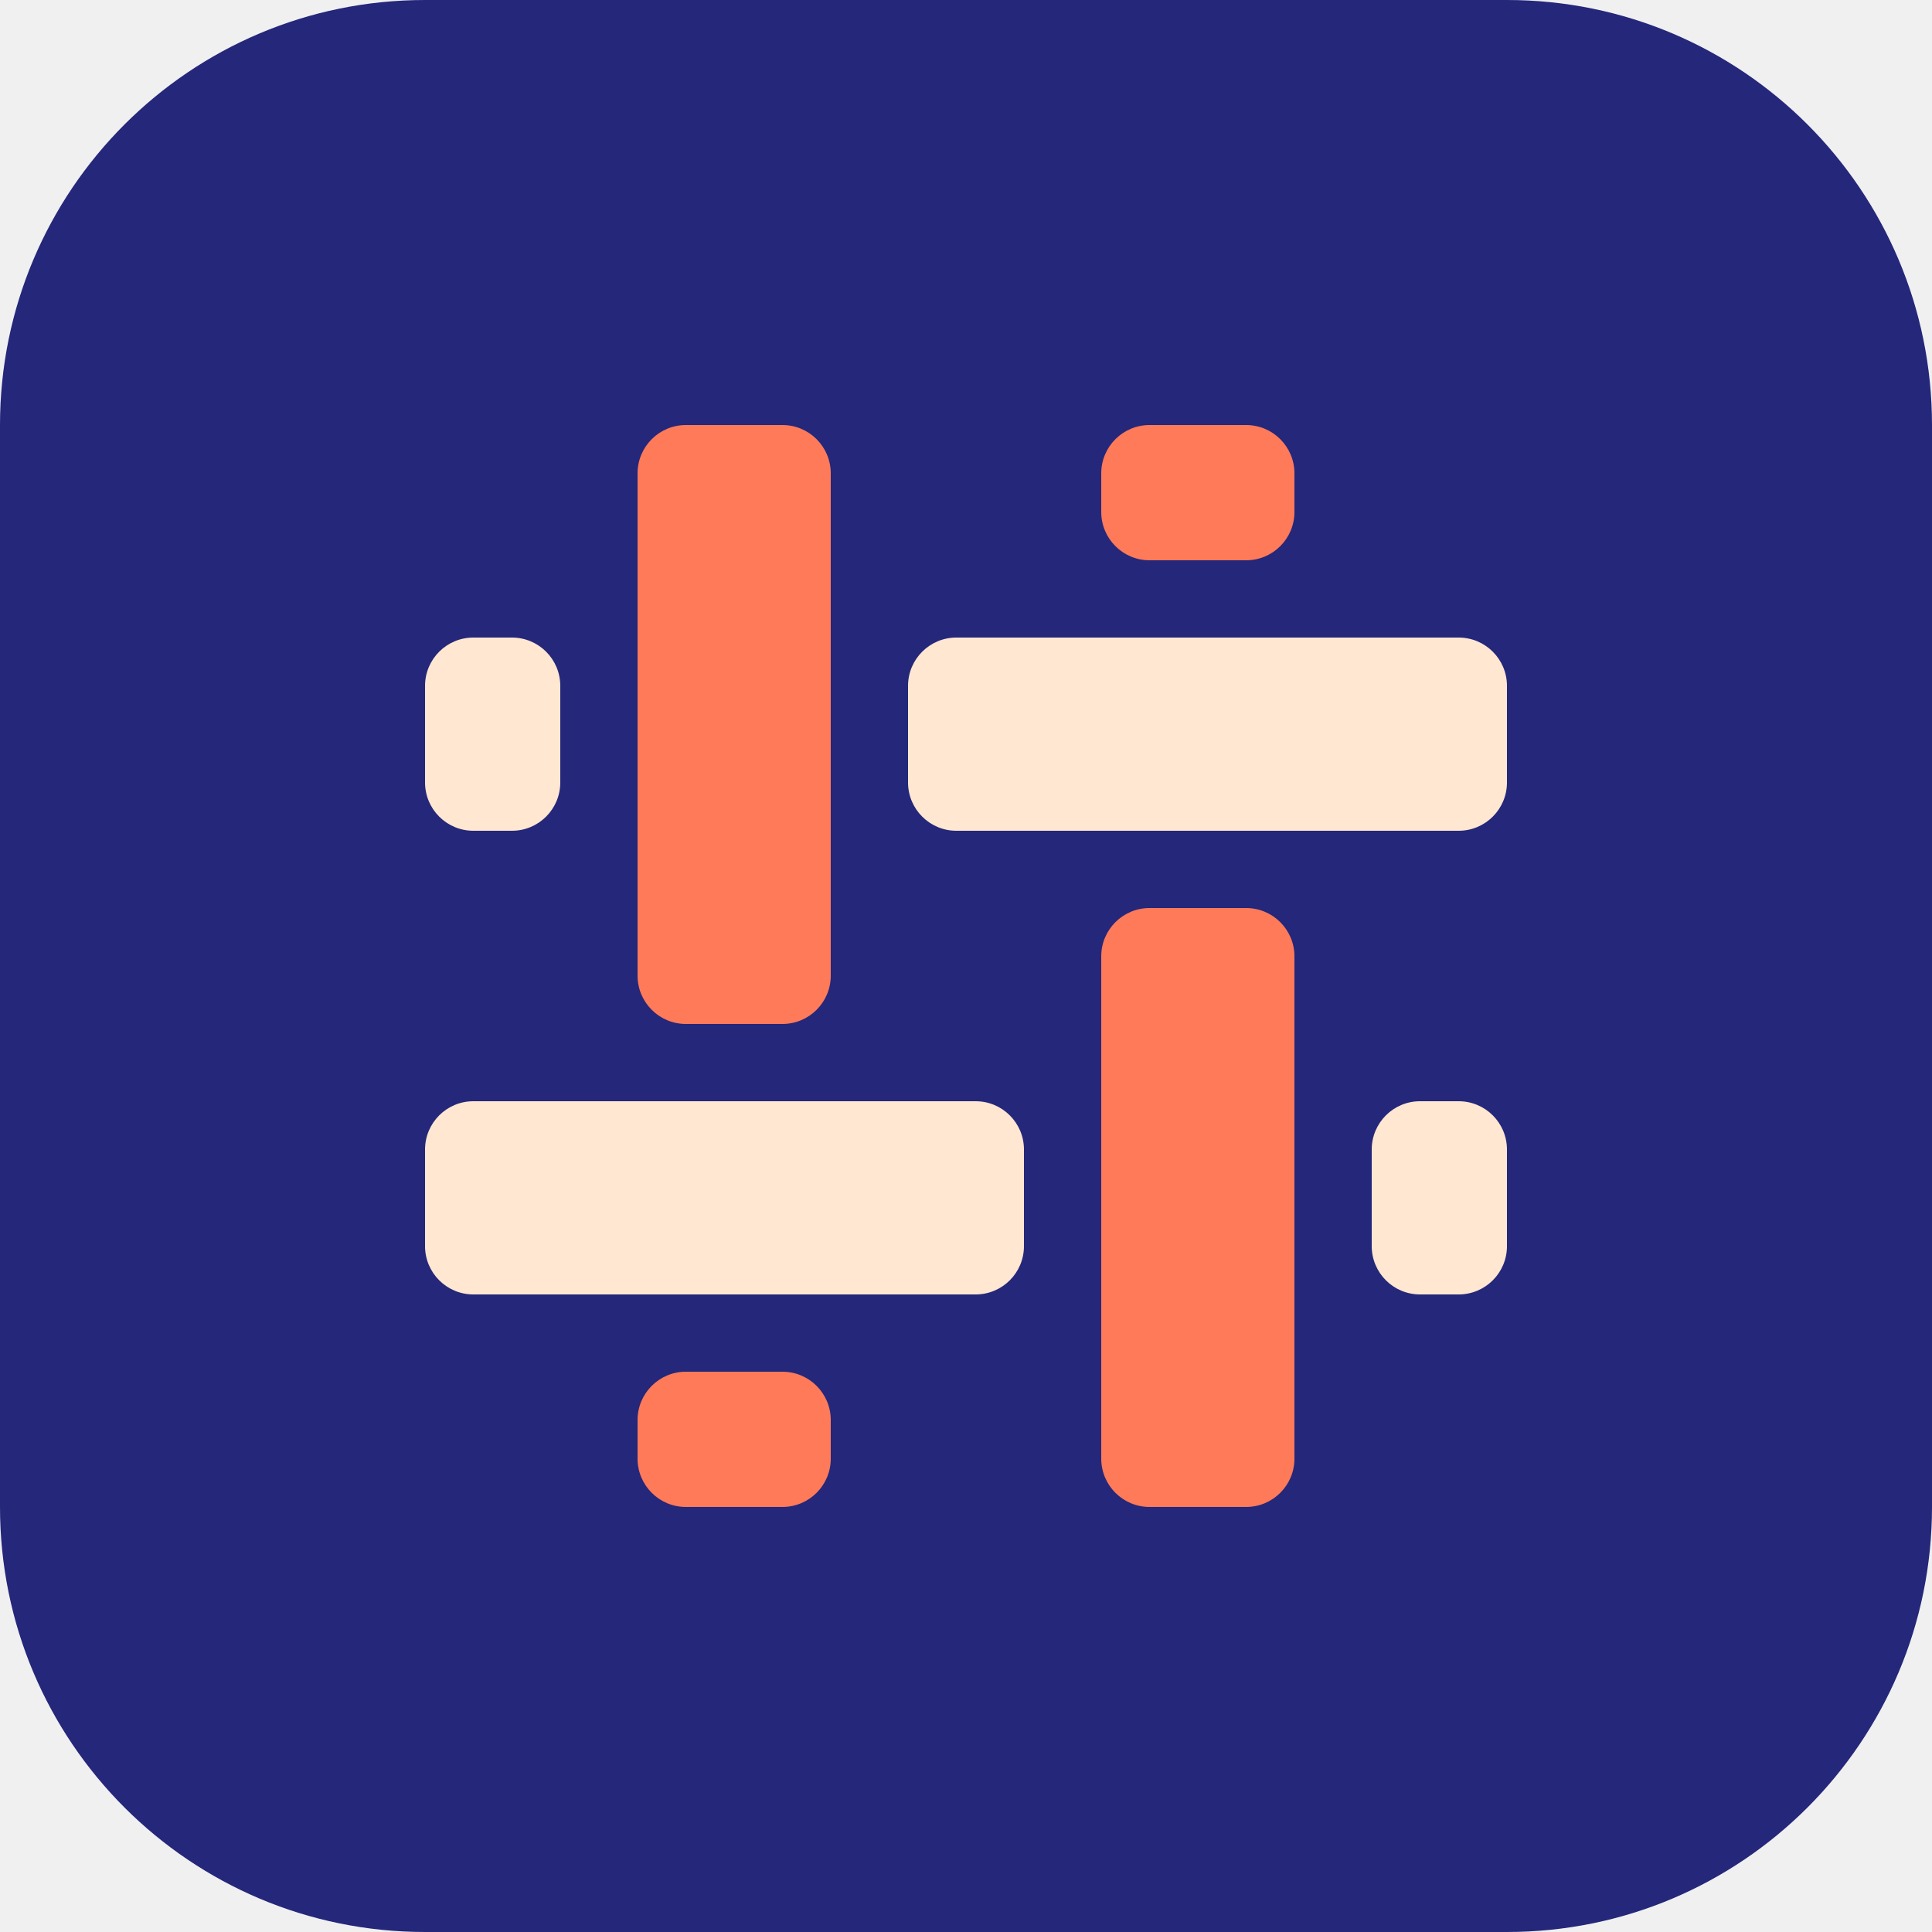
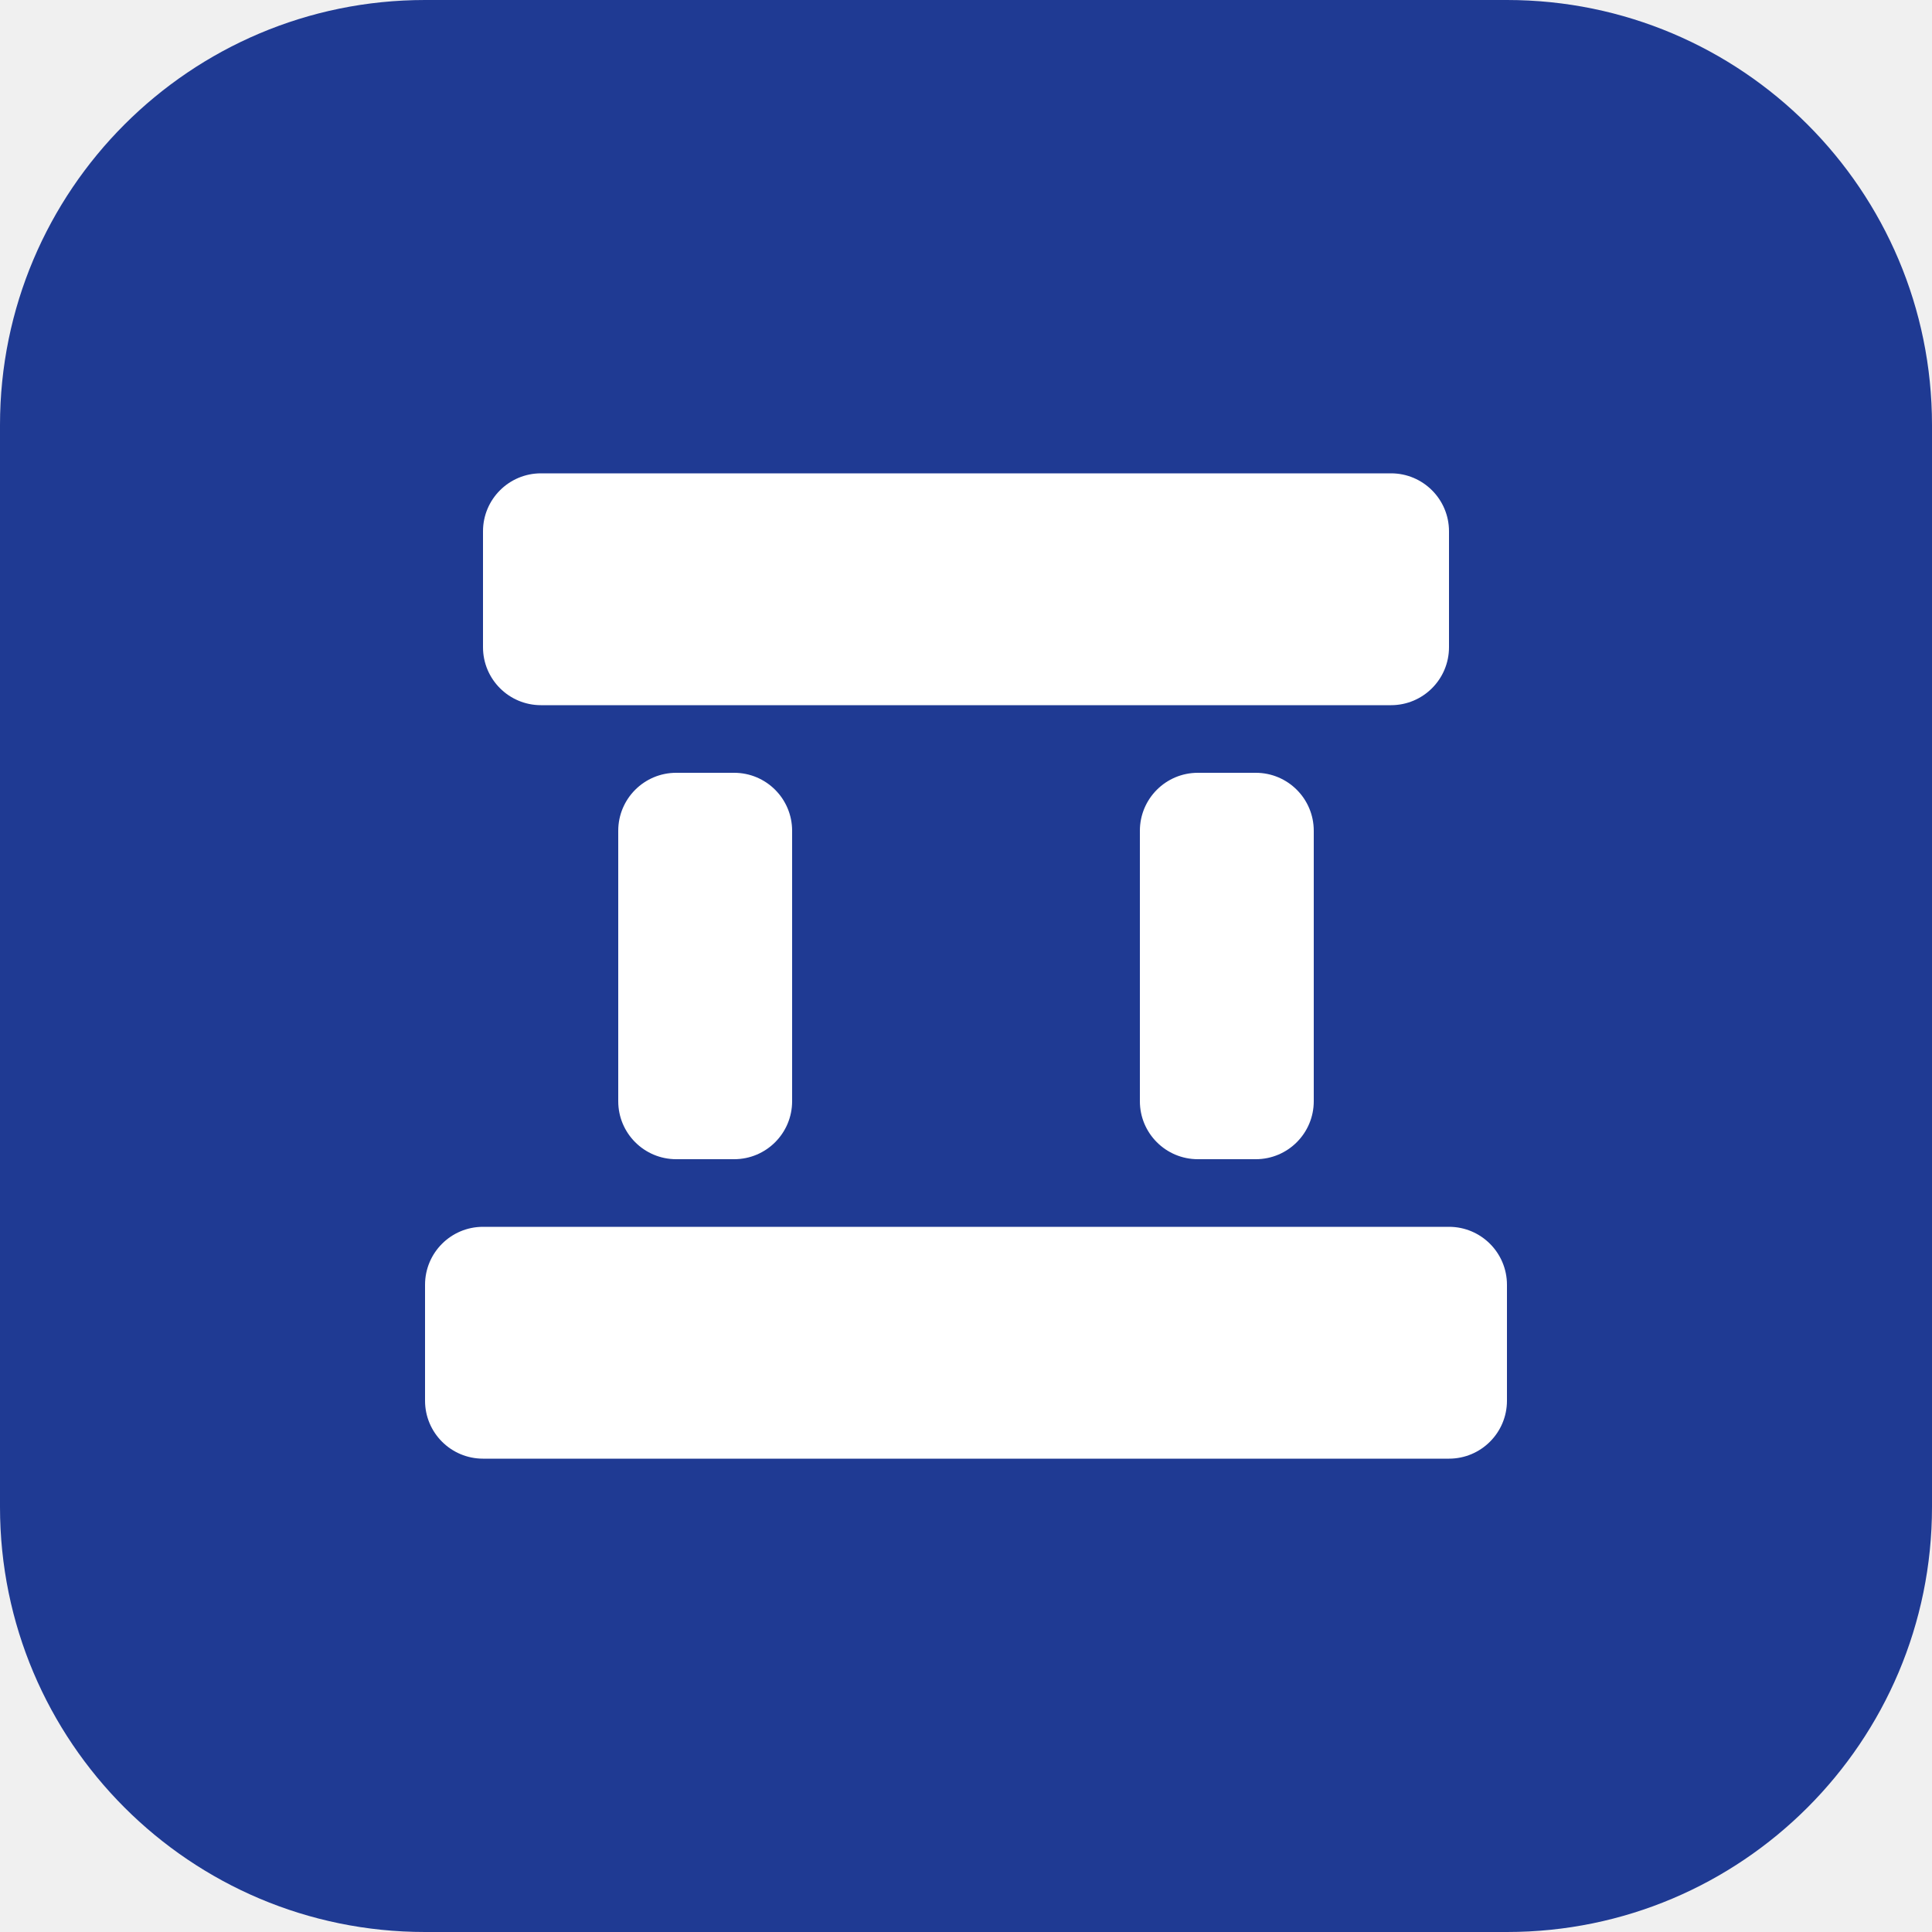
<svg xmlns="http://www.w3.org/2000/svg" viewBox="0 0 100 100" width="1024" height="1024">
-   <rect id="gr5-tile" width="100" height="100" rx="22" fill="#24277A" />
-   <rect x="22" y="33" width="7" height="10" rx="2.5" fill="#FFE7D1" />
-   <rect x="47" y="33" width="31" height="10" rx="2.5" fill="#FFE7D1" />
-   <rect x="22" y="57" width="31" height="10" rx="2.5" fill="#FFE7D1" />
-   <rect x="71" y="57" width="7" height="10" rx="2.5" fill="#FFE7D1" />
-   <rect x="33" y="22" width="10" height="31" rx="2.5" fill="#FF7A59" />
-   <rect x="33" y="71" width="10" height="7" rx="2.5" fill="#FF7A59" />
-   <rect x="57" y="22" width="10" height="7" rx="2.5" fill="#FF7A59" />
-   <rect x="57" y="47" width="10" height="31" rx="2.5" fill="#FF7A59" />
+   <rect id="gr5-tile" width="100" height="100" rx="22" fill="#1F3A93" />
+   <rect x="25" y="24.5" width="50" height="12" rx="3" fill="#FFFFFF" />
+   <rect x="32" y="40" width="9" height="20" rx="3" fill="#FFFFFF" />
+   <rect x="59" y="40" width="9" height="20" rx="3" fill="#FFFFFF" />
+   <rect x="22" y="63.5" width="56" height="12" rx="3" fill="#FFFFFF" />
</svg>
